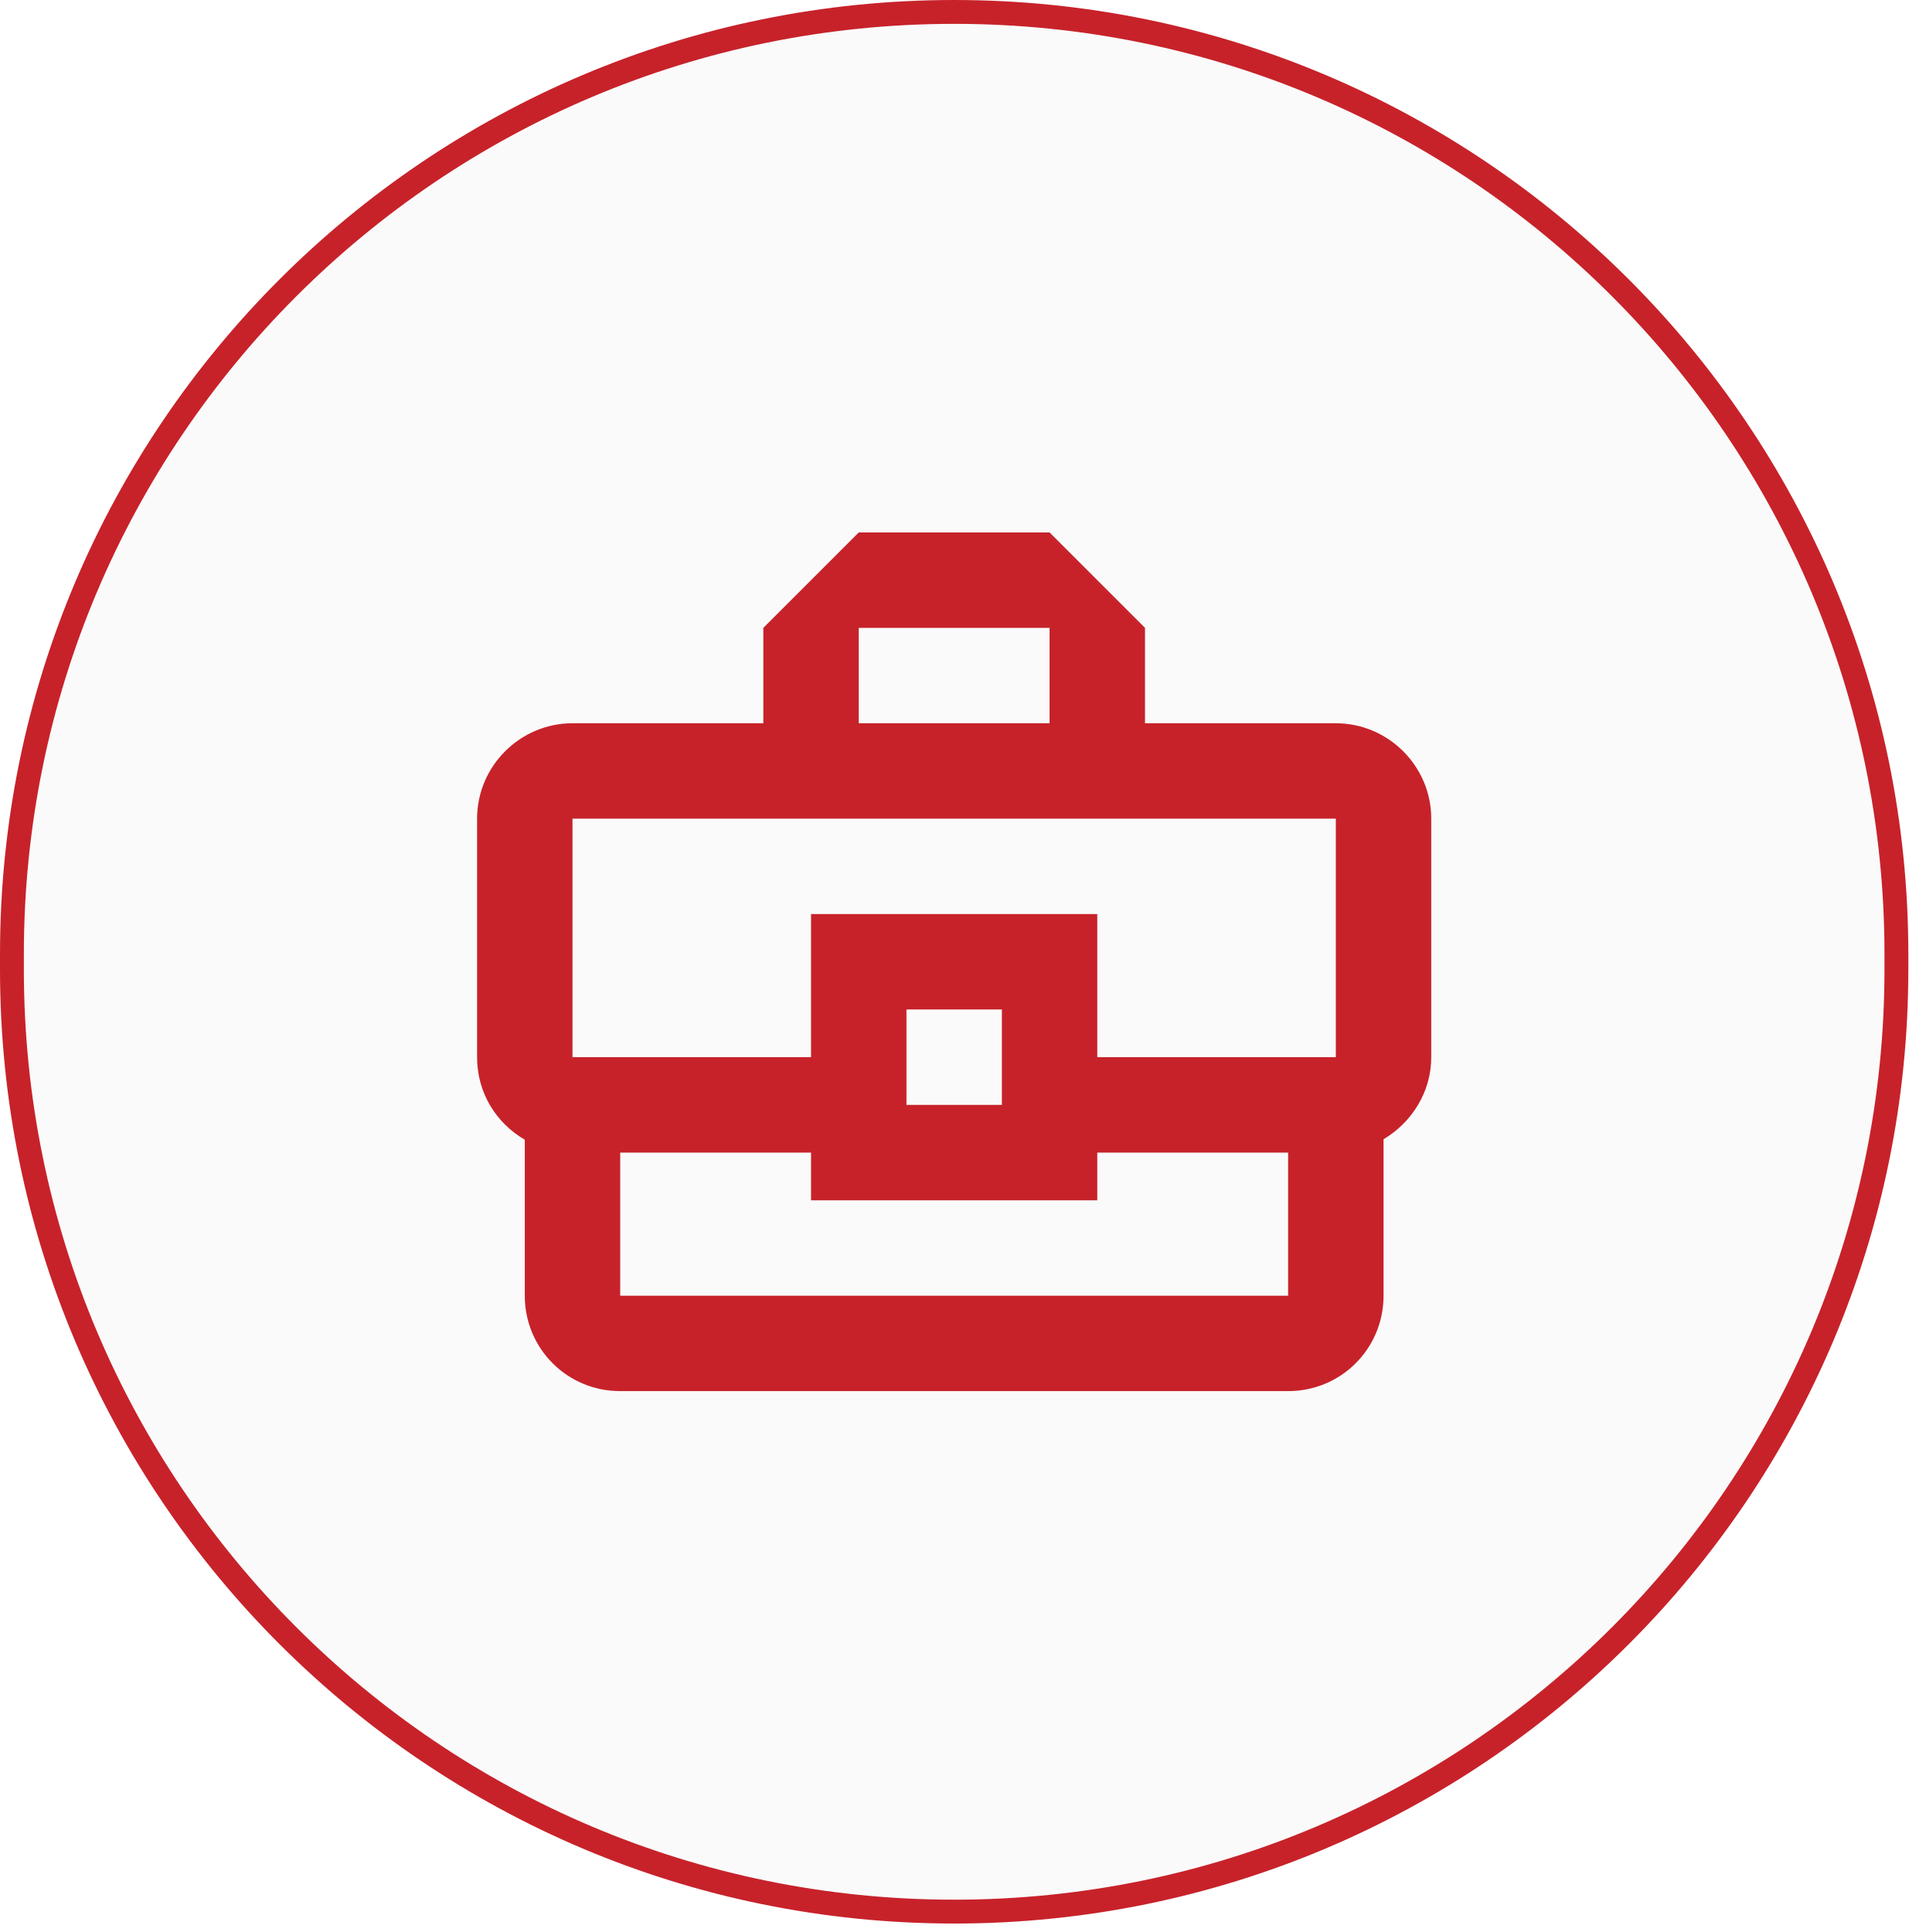
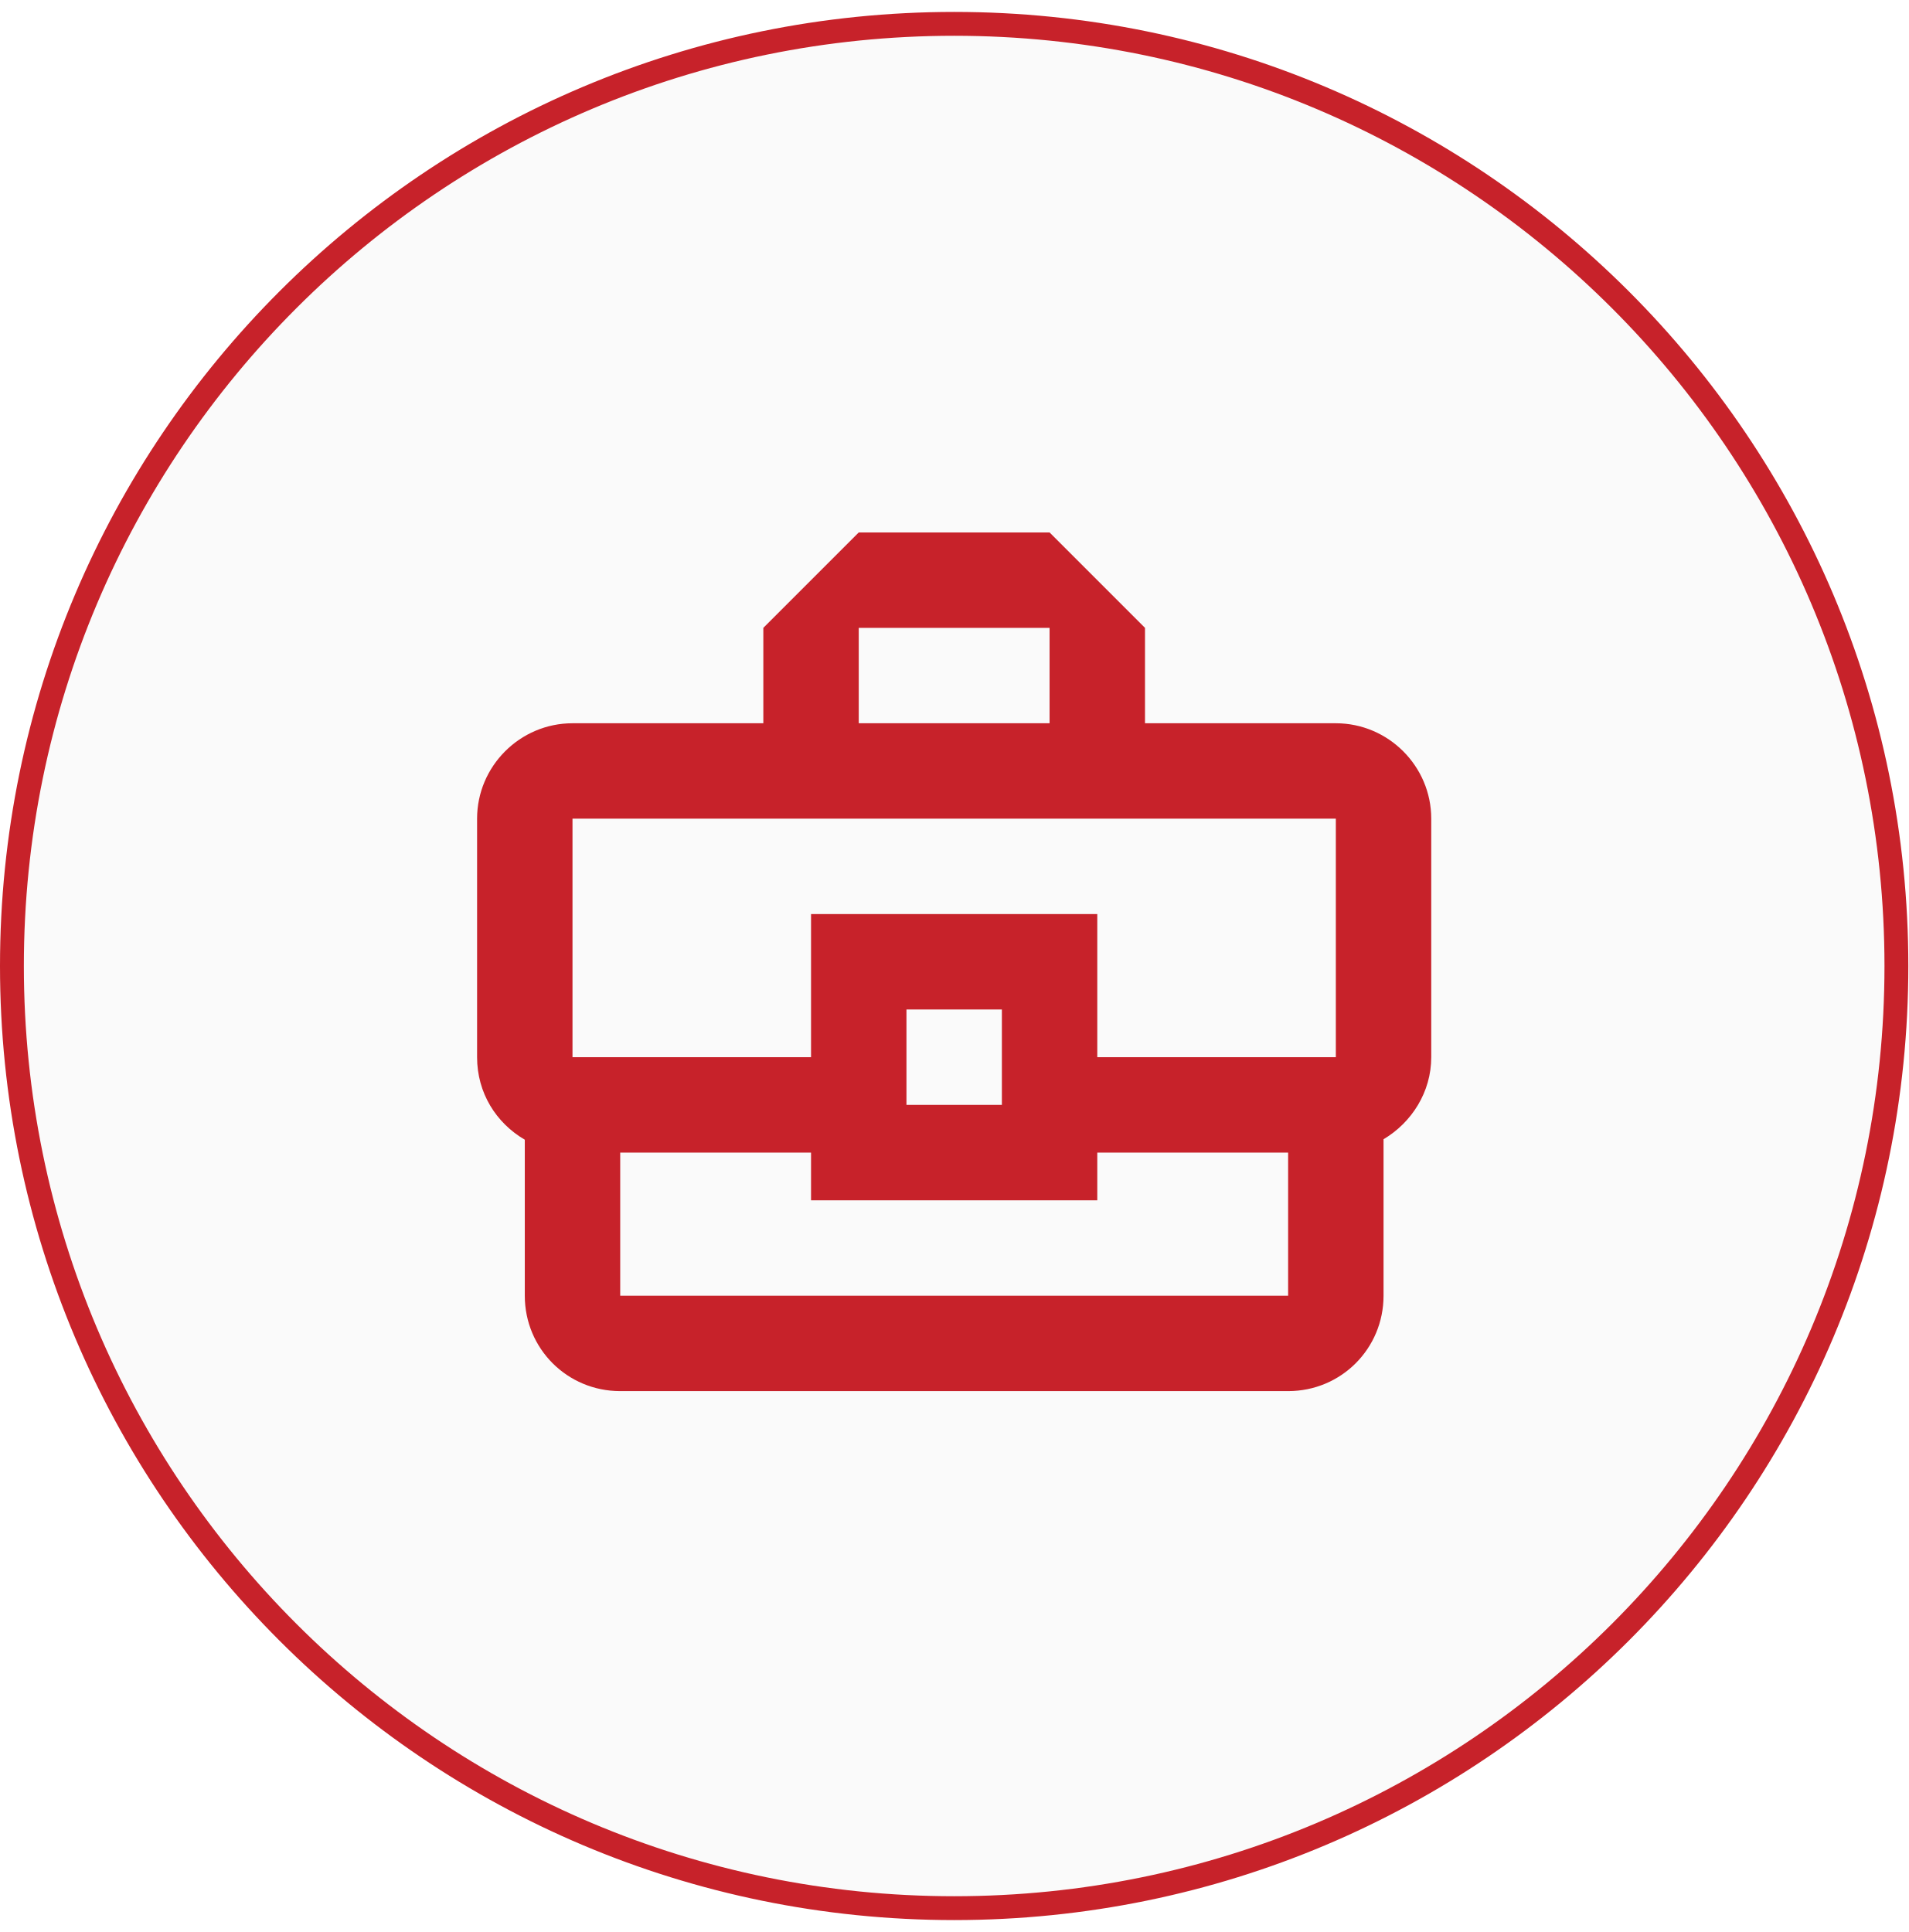
<svg xmlns="http://www.w3.org/2000/svg" width="80" height="81" viewBox="0 0 80 81" fill="none">
-   <rect x="0.5" y="0.5" width="79" height="79.645" rx="39.5" fill="#FAFAFA" />
-   <rect x="0.5" y="0.5" width="79" height="79.645" rx="39.5" stroke="#C7222A" />
+   <circle cx="40" cy="40.5" r="39.5" fill="#FAFAFA" stroke="#C7222A" />
  <path d="M56 30.323H48V26.323L44 22.323H36L32 26.323V30.323H24C21.8 30.323 20 32.123 20 34.323V44.323C20 45.823 20.8 47.083 22 47.783V54.323C22 56.543 23.78 58.323 26 58.323H54C56.22 58.323 58 56.543 58 54.323V47.763C59.18 47.063 60 45.783 60 44.323V34.323C60 32.123 58.2 30.323 56 30.323ZM36 26.323H44V30.323H36V26.323ZM24 34.323H56V44.323H46V38.323H34V44.323H24V34.323ZM42 46.323H38V42.323H42V46.323ZM54 54.323H26V48.323H34V50.323H46V48.323H54V54.323Z" fill="#C7222A" />
</svg>
